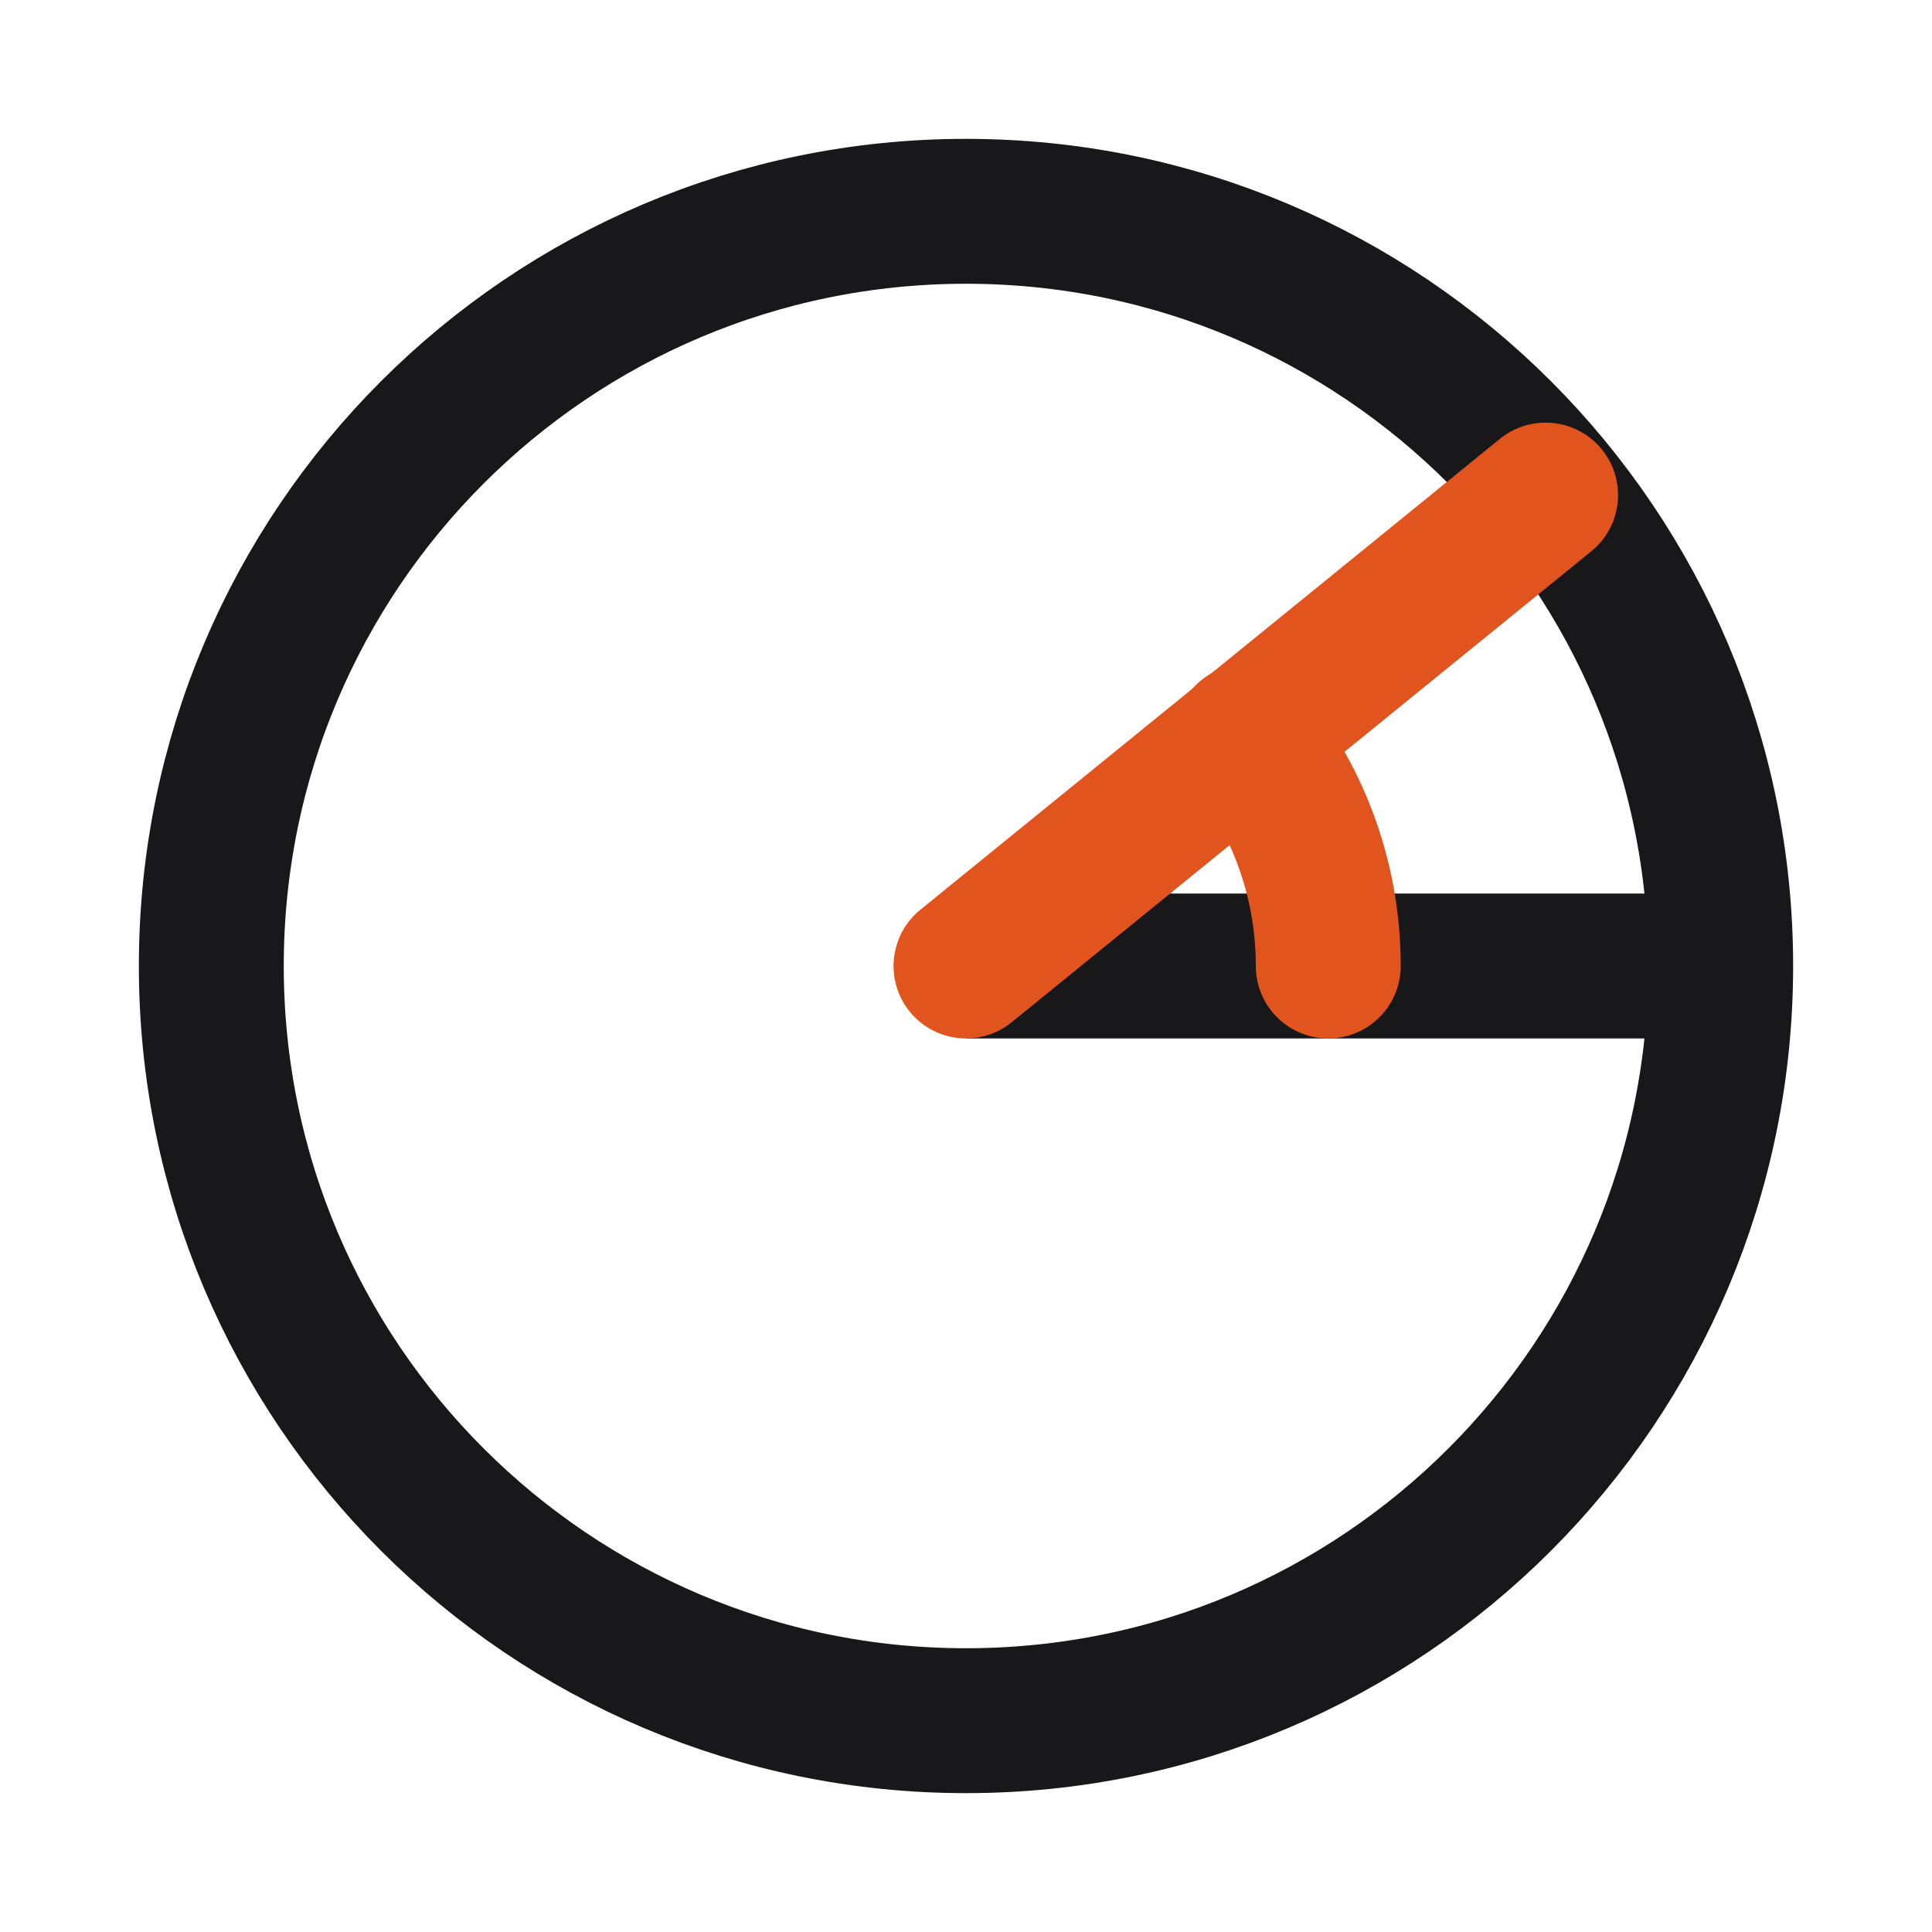
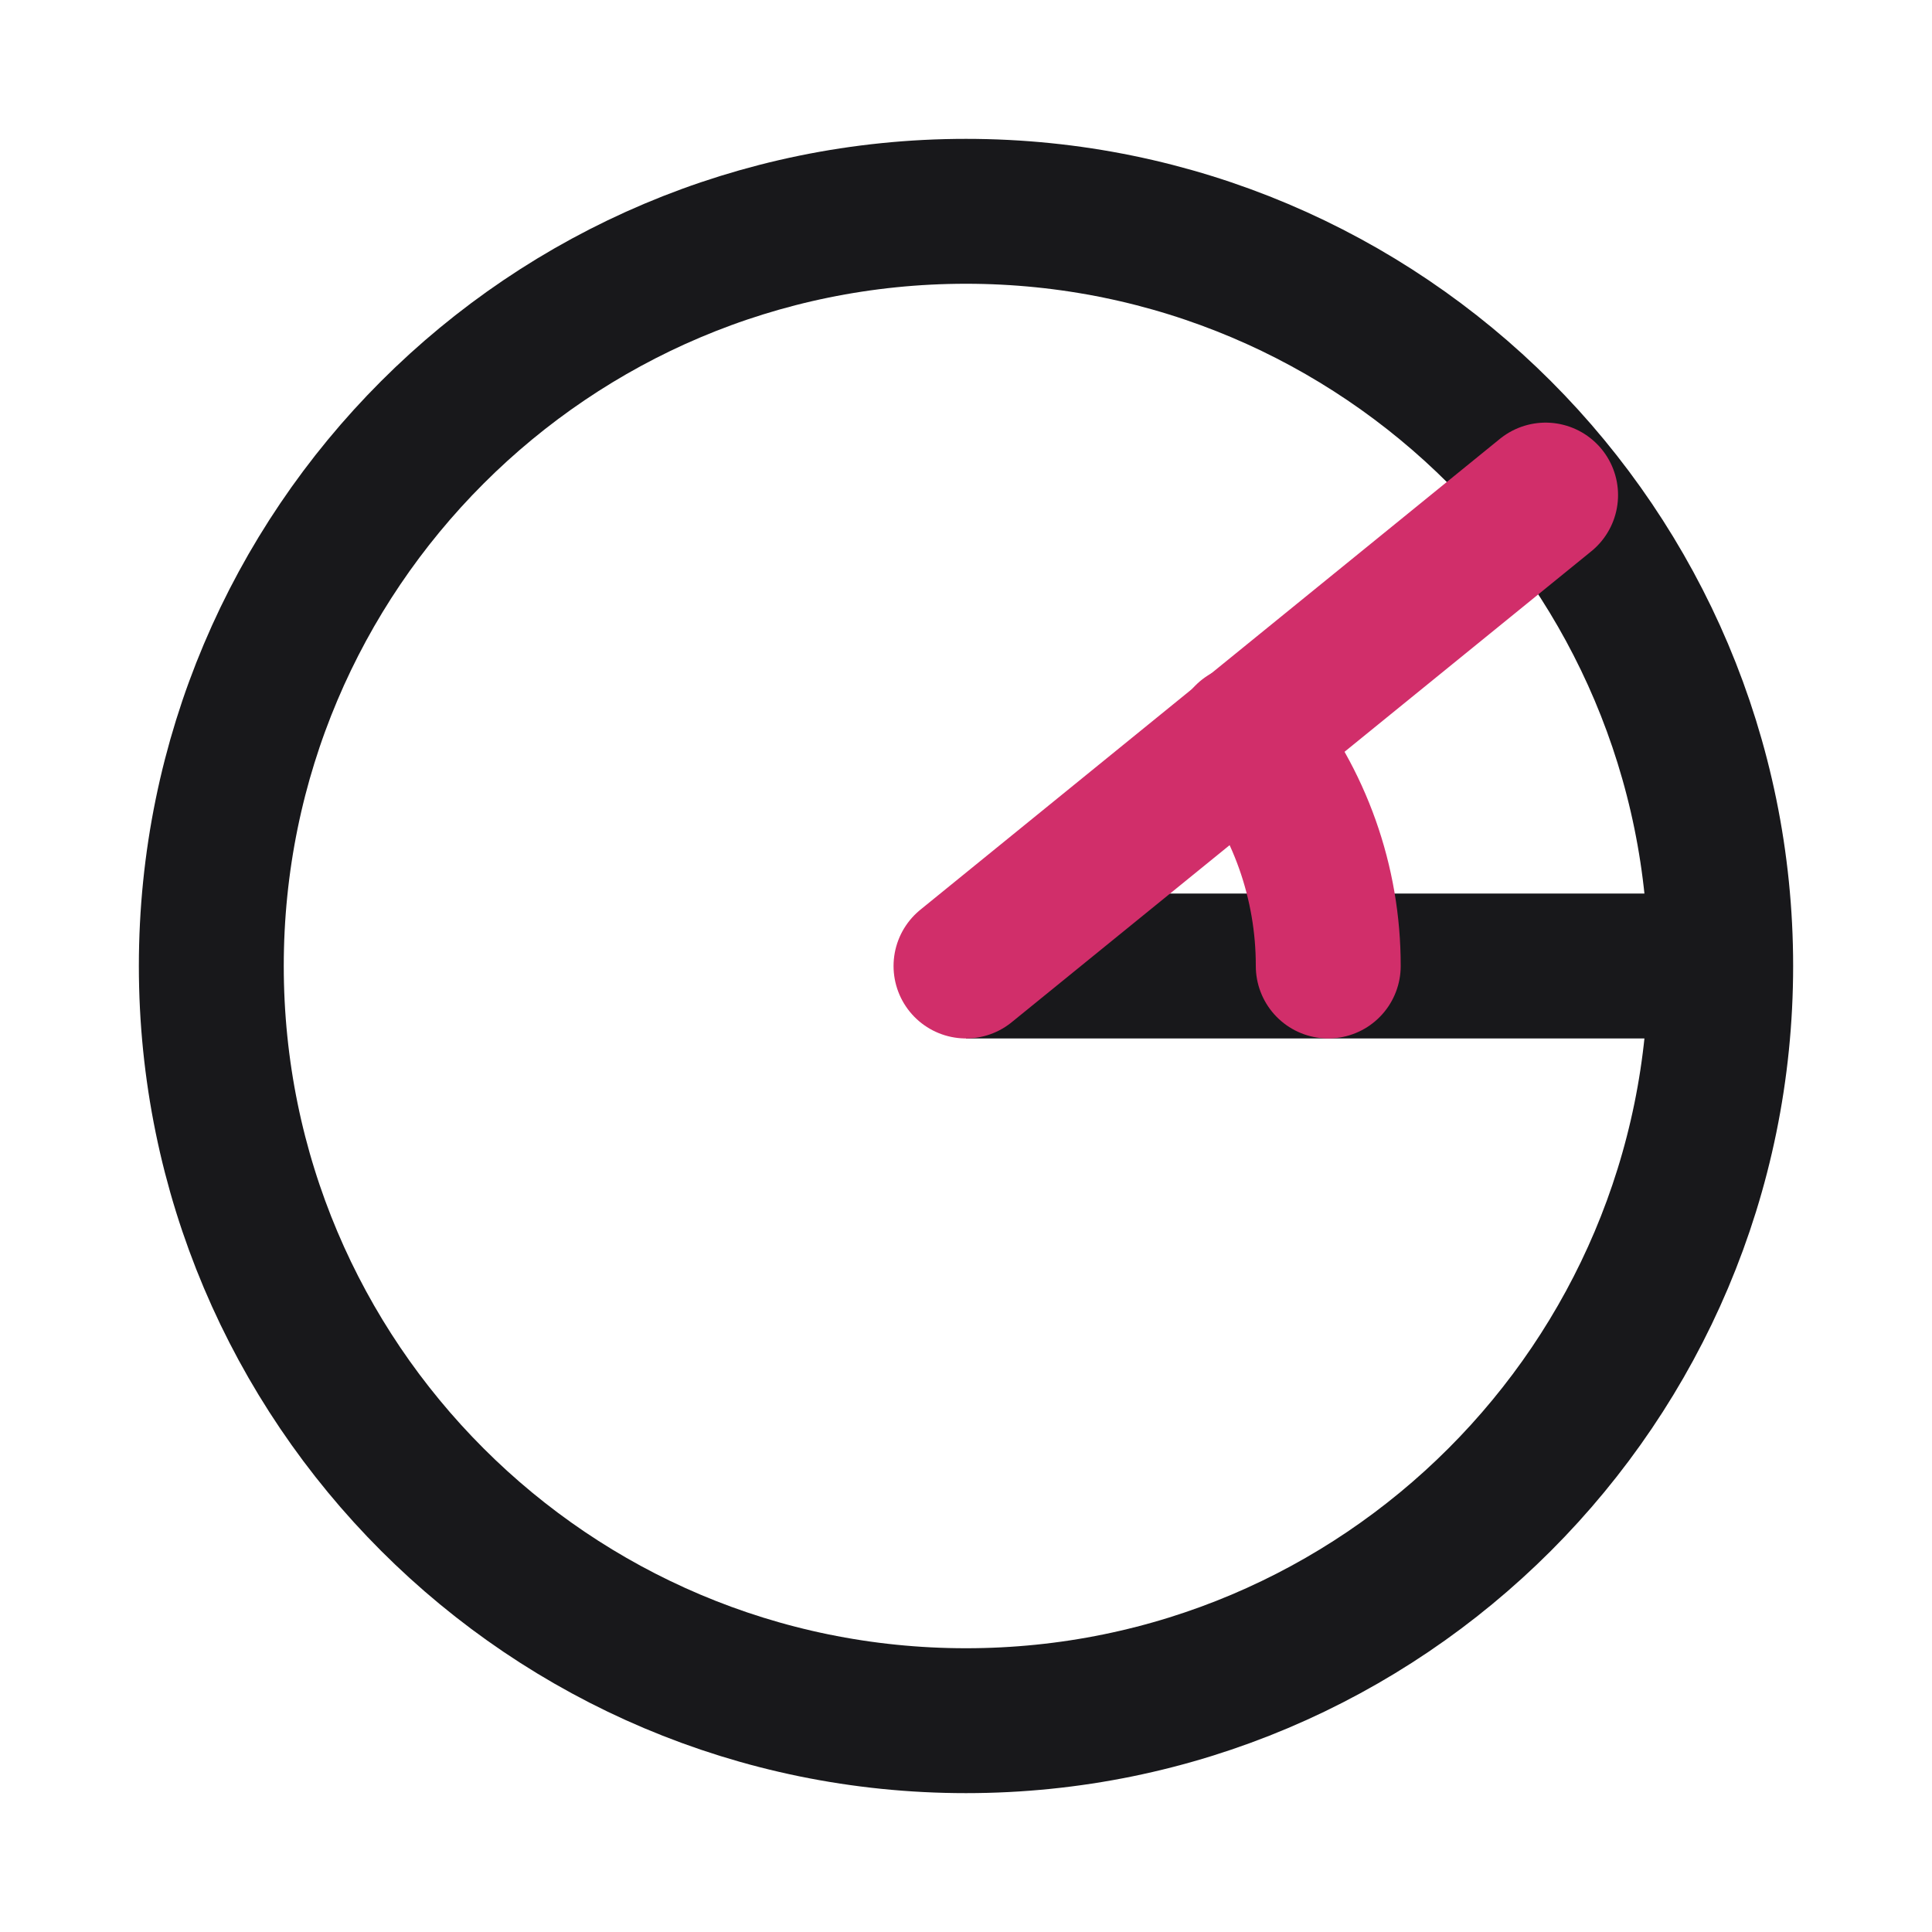
<svg xmlns="http://www.w3.org/2000/svg" viewBox="0 0 32 32">
-   <style>.r{fill:none;stroke:#18181B;stroke-width:2.4}.a{fill:none;stroke:#E2541E;stroke-width:2.4;stroke-linecap:round}@media (prefers-color-scheme:dark){.r{stroke:#FAFAFA}.a{stroke:#F2803F}}</style>
+   <style>.r{fill:none;stroke:#18181B;stroke-width:2.4}.a{fill:none;stroke:#D12E6A;stroke-width:2.4;stroke-linecap:round}@media (prefers-color-scheme:dark){.r{stroke:#FAFAFA}.a{stroke:#F07AA6}}</style>
  <circle class="r" cx="16" cy="16" r="12.5" />
  <path class="r" d="M16 16h12.5" />
  <path class="a" d="M16 16 25.6 8.2" />
  <path class="a" d="M22 16a6 6 0 0 0-1.35-3.8" />
</svg>
